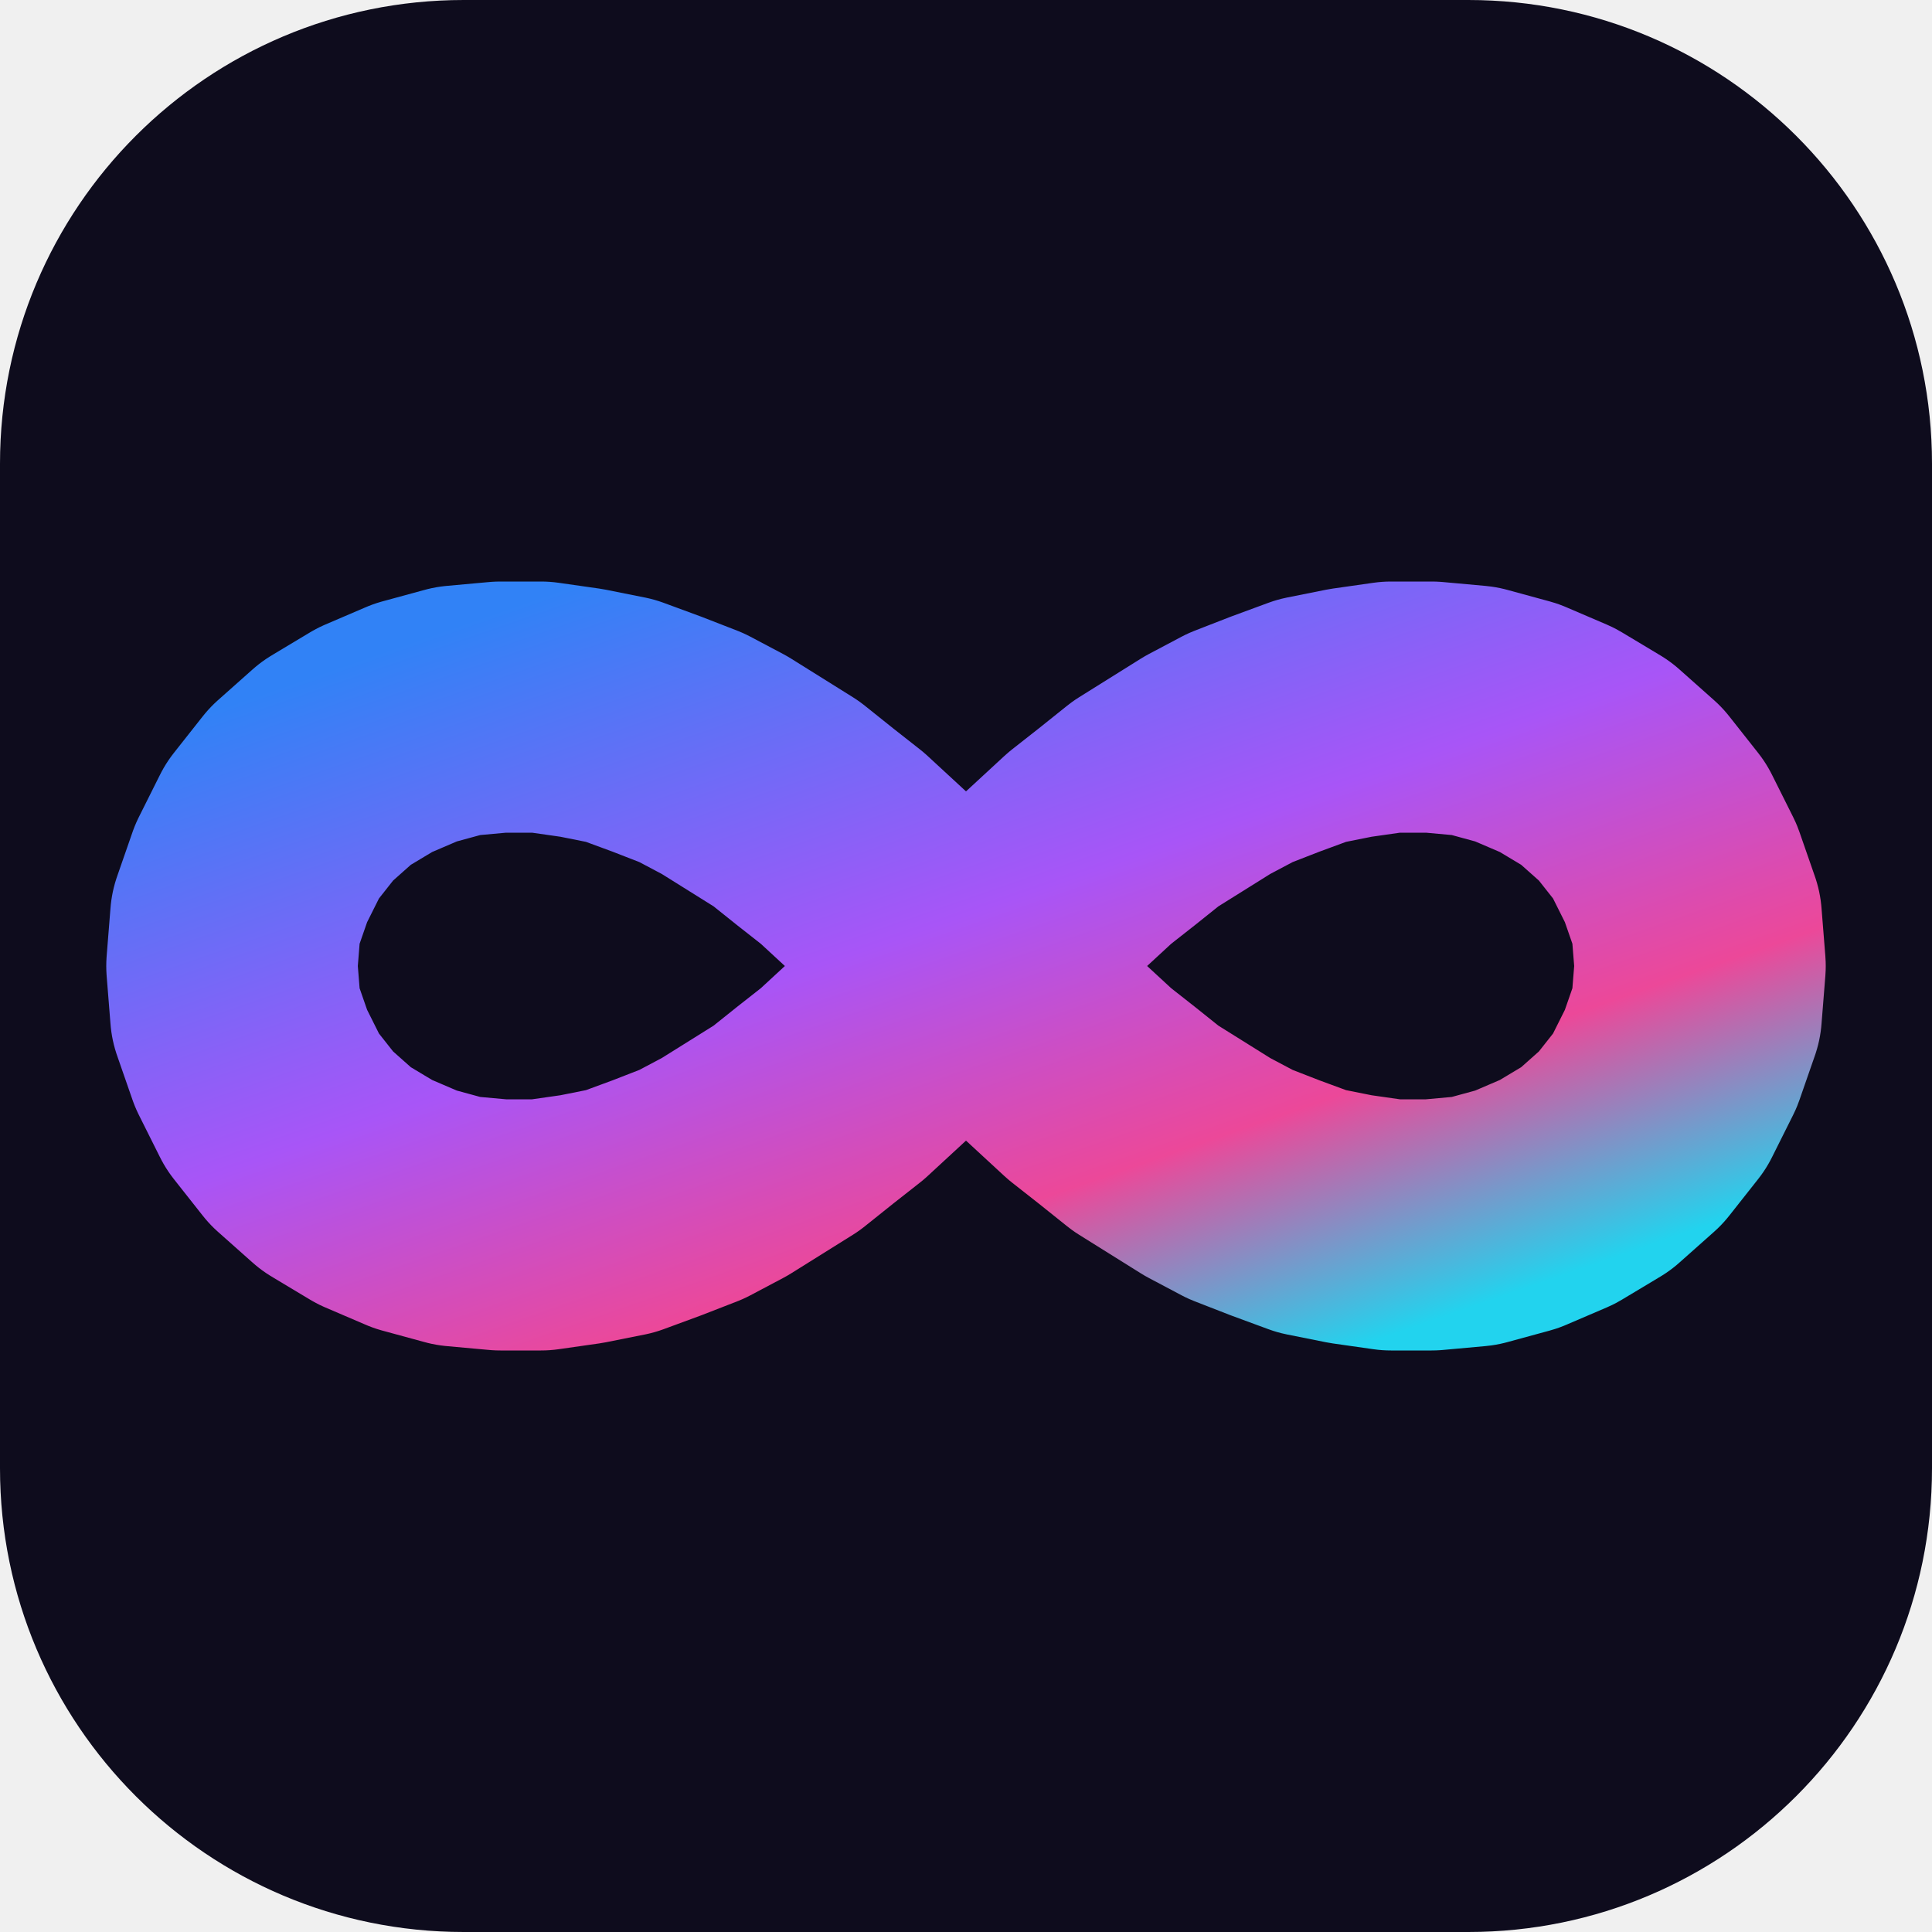
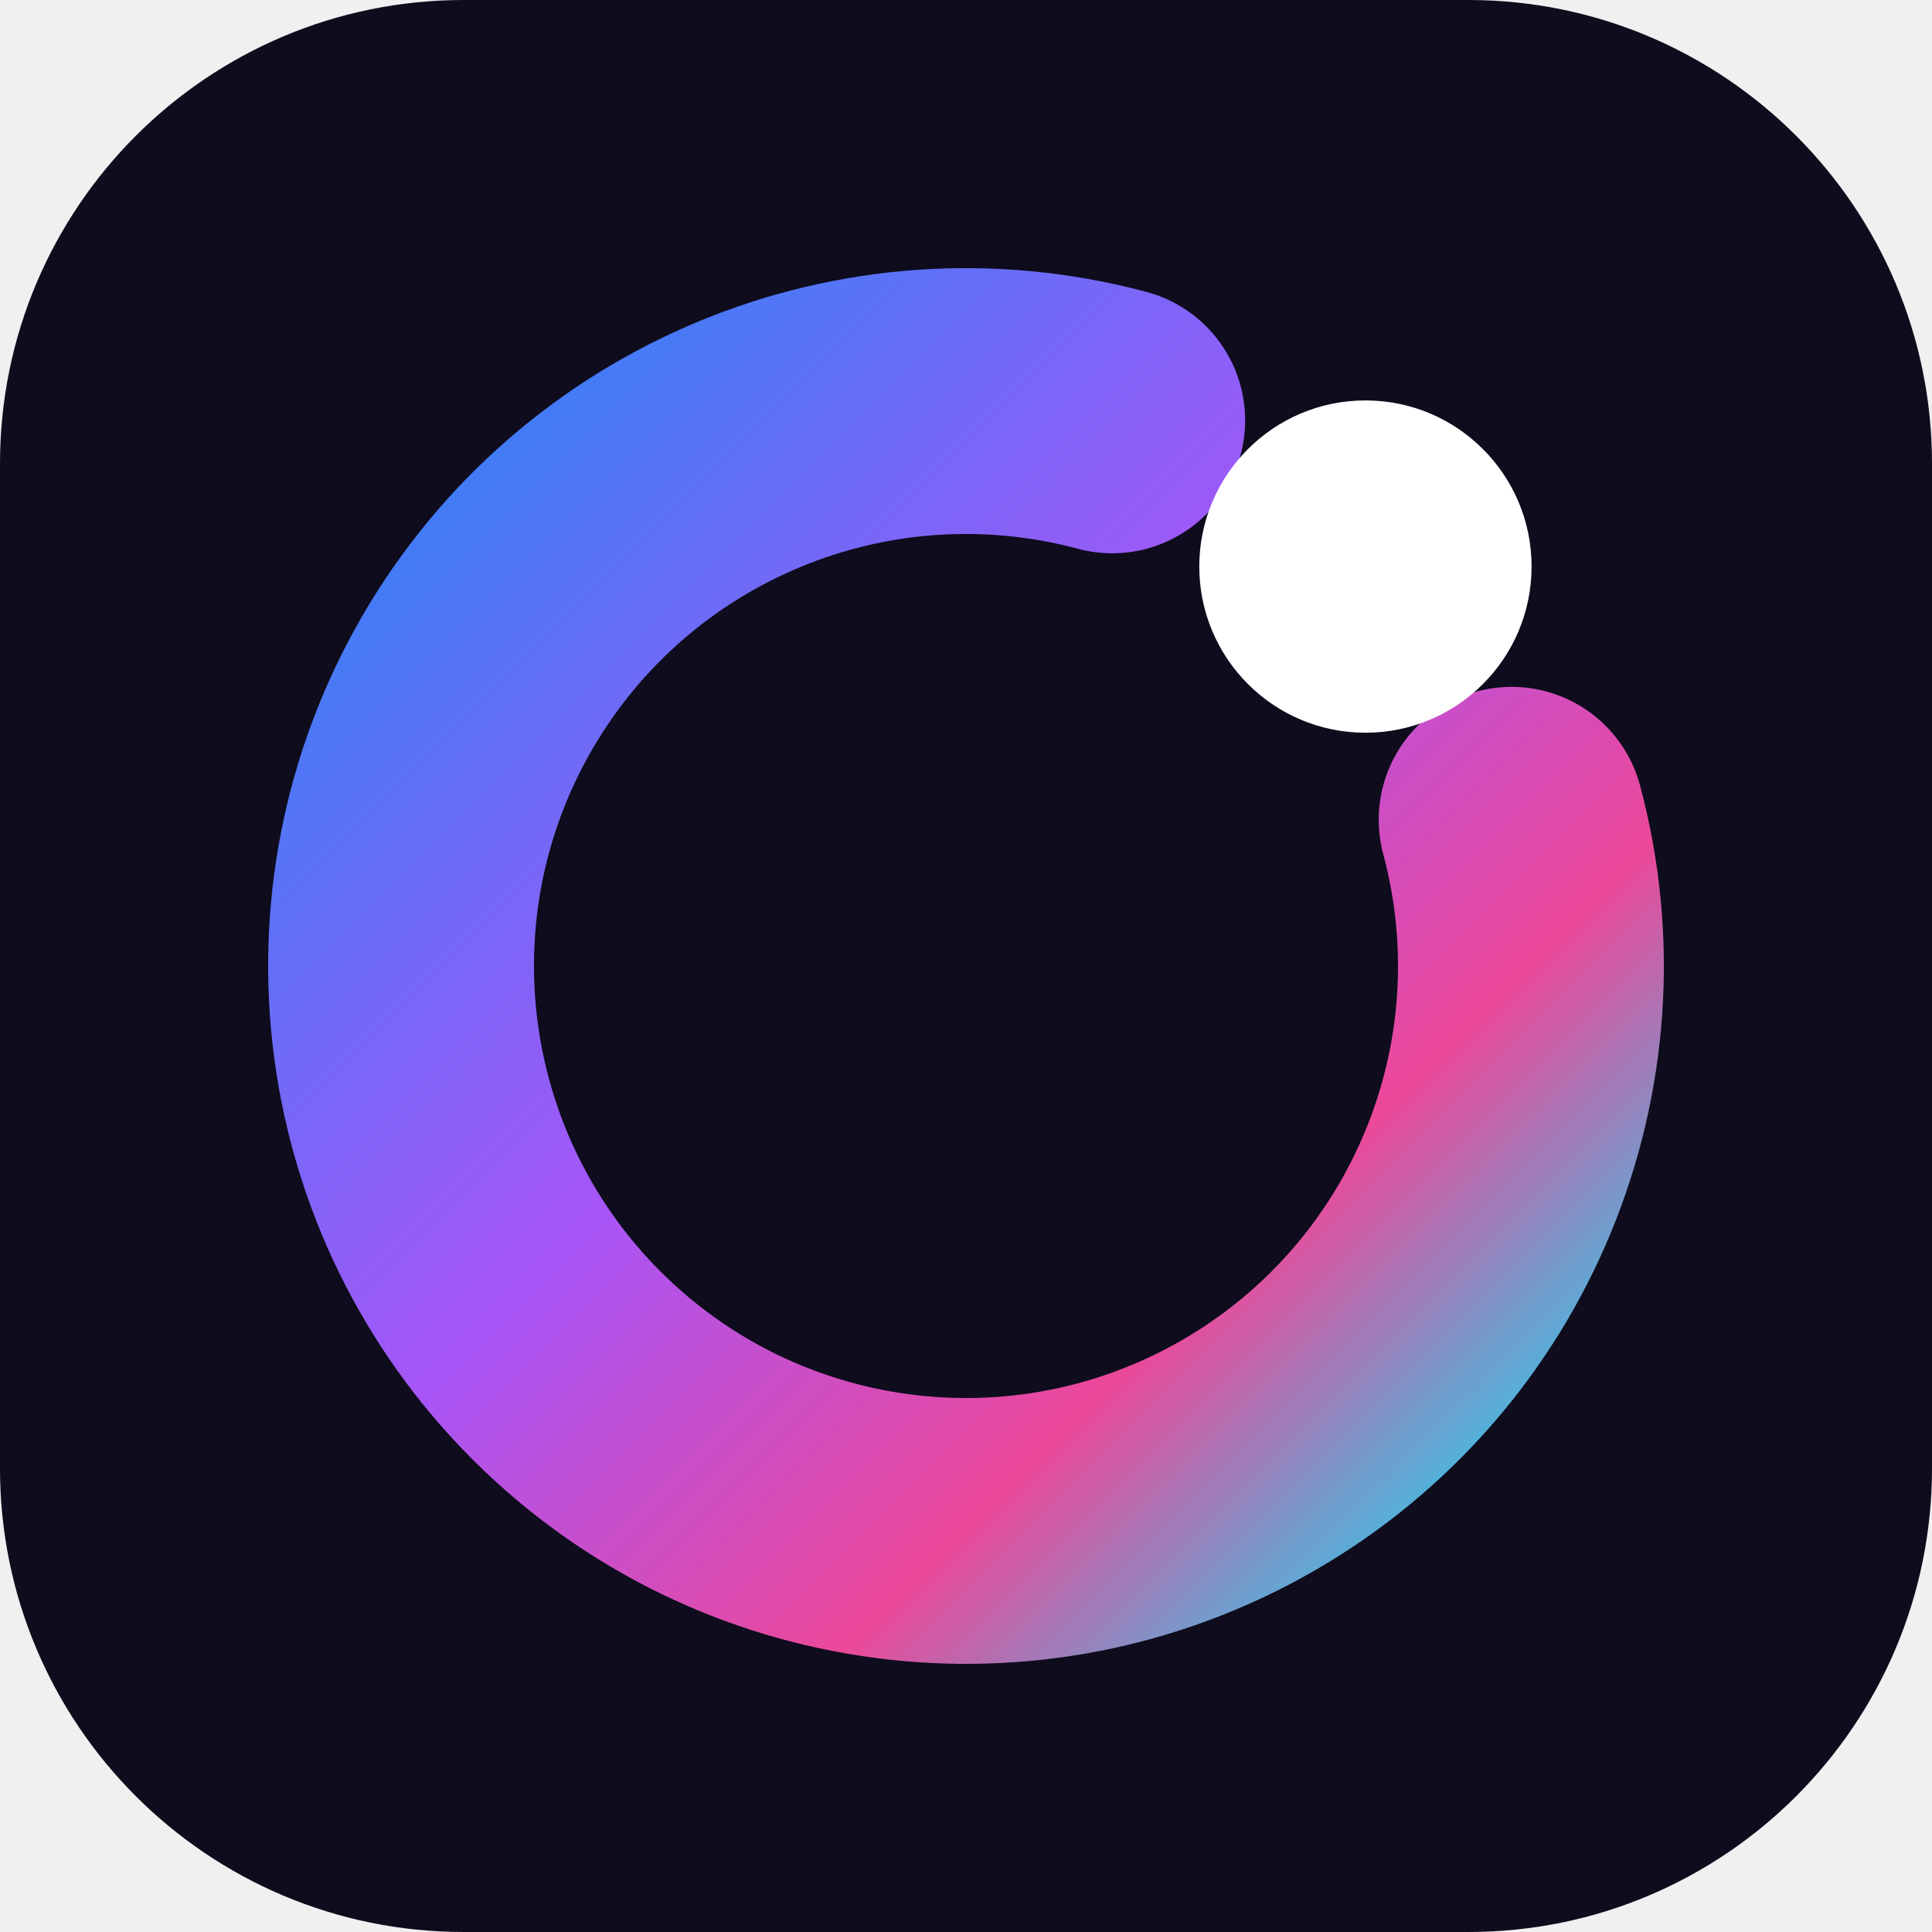
<svg xmlns="http://www.w3.org/2000/svg" viewBox="0 0 100 100">
  <defs>
    <linearGradient id="g" x1="0" y1="0" x2="1" y2="1">
      <stop offset="0" stop-color="#3182f6" />
      <stop offset=".45" stop-color="#a855f7" />
      <stop offset=".75" stop-color="#ec4899" />
      <stop offset="1" stop-color="#22d3ee" />
    </linearGradient>
  </defs>
  <rect width="100" height="100" rx="24" fill="#0e0c1d" />
-   <path d="M88.0 50.0 L87.8 52.5 L87.0 54.8 L85.9 57.0 L84.4 58.9 L82.6 60.5 L80.6 61.7 L78.5 62.6 L76.3 63.2 L74.1 63.4 L72.0 63.4 L69.9 63.1 L67.9 62.7 L66.0 62.0 L64.2 61.3 L62.5 60.4 L60.9 59.4 L59.3 58.4 L57.8 57.2 L56.4 56.1 L55.1 54.9 L53.8 53.7 L52.5 52.5 L51.2 51.2 L50.0 50.0 L48.8 48.8 L47.5 47.5 L46.2 46.3 L44.9 45.1 L43.6 43.9 L42.2 42.8 L40.7 41.6 L39.1 40.6 L37.5 39.6 L35.8 38.7 L34.0 38.0 L32.1 37.3 L30.1 36.9 L28.0 36.6 L25.9 36.6 L23.7 36.8 L21.5 37.4 L19.4 38.3 L17.4 39.5 L15.6 41.1 L14.1 43.0 L13.0 45.2 L12.2 47.5 L12.0 50.0 L12.2 52.5 L13.0 54.8 L14.1 57.0 L15.6 58.9 L17.4 60.5 L19.4 61.7 L21.5 62.6 L23.7 63.2 L25.9 63.4 L28.0 63.4 L30.1 63.1 L32.1 62.7 L34.0 62.0 L35.8 61.3 L37.5 60.4 L39.1 59.4 L40.7 58.4 L42.2 57.2 L43.6 56.1 L44.9 54.9 L46.2 53.7 L47.5 52.5 L48.8 51.2 L50.0 50.0 L51.2 48.8 L52.5 47.5 L53.8 46.3 L55.1 45.1 L56.4 43.9 L57.8 42.8 L59.3 41.6 L60.9 40.6 L62.5 39.6 L64.2 38.7 L66.0 38.0 L67.9 37.3 L69.9 36.9 L72.0 36.6 L74.1 36.6 L76.3 36.8 L78.5 37.4 L80.6 38.3 L82.6 39.5 L84.4 41.1 L85.9 43.0 L87.0 45.2 L87.8 47.5Z" fill="none" stroke="url(#g)" stroke-width="13" stroke-linecap="round" stroke-linejoin="round" />
+   <g transform="translate(50 50) scale(.86) translate(-50 -50)">
+     <path d="M82.84 41.20 A34 34 0 1 1 58.80 17.16" fill="none" stroke="url(#g)" stroke-width="16" stroke-linecap="round" />
+     <circle cx="74.04" cy="25.96" r="10" fill="#fff" />
+   </g>
</svg>
